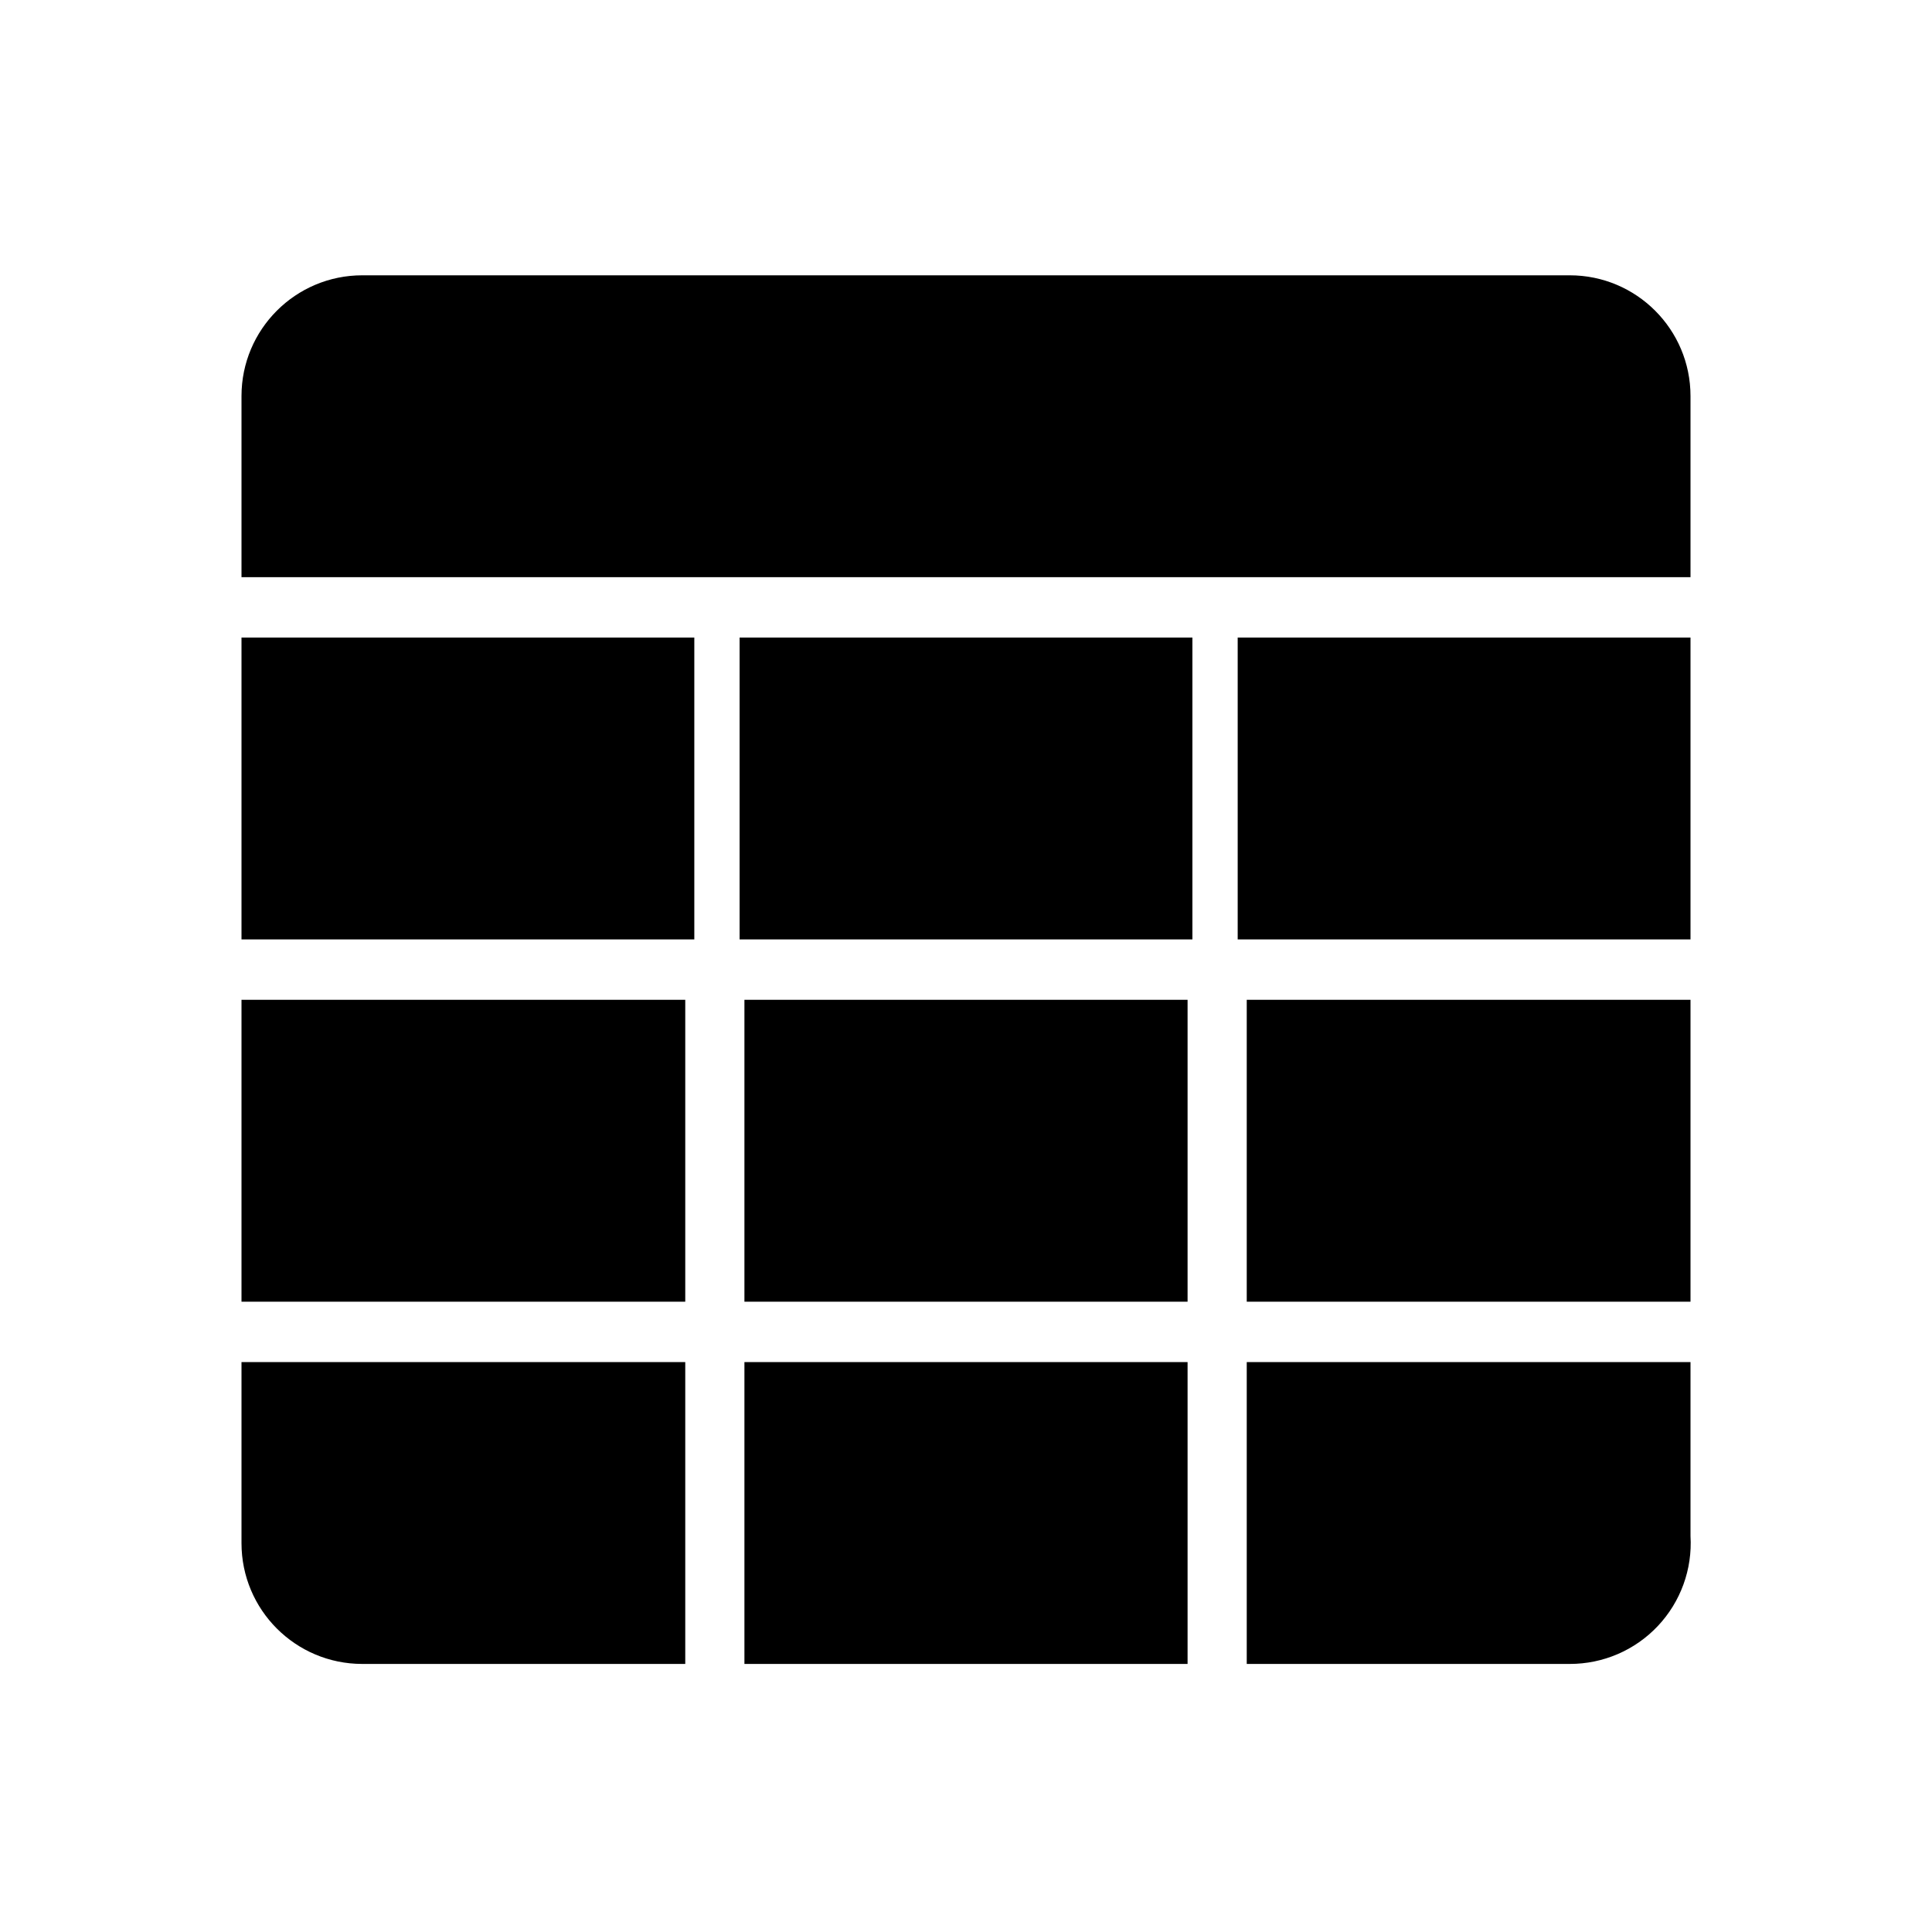
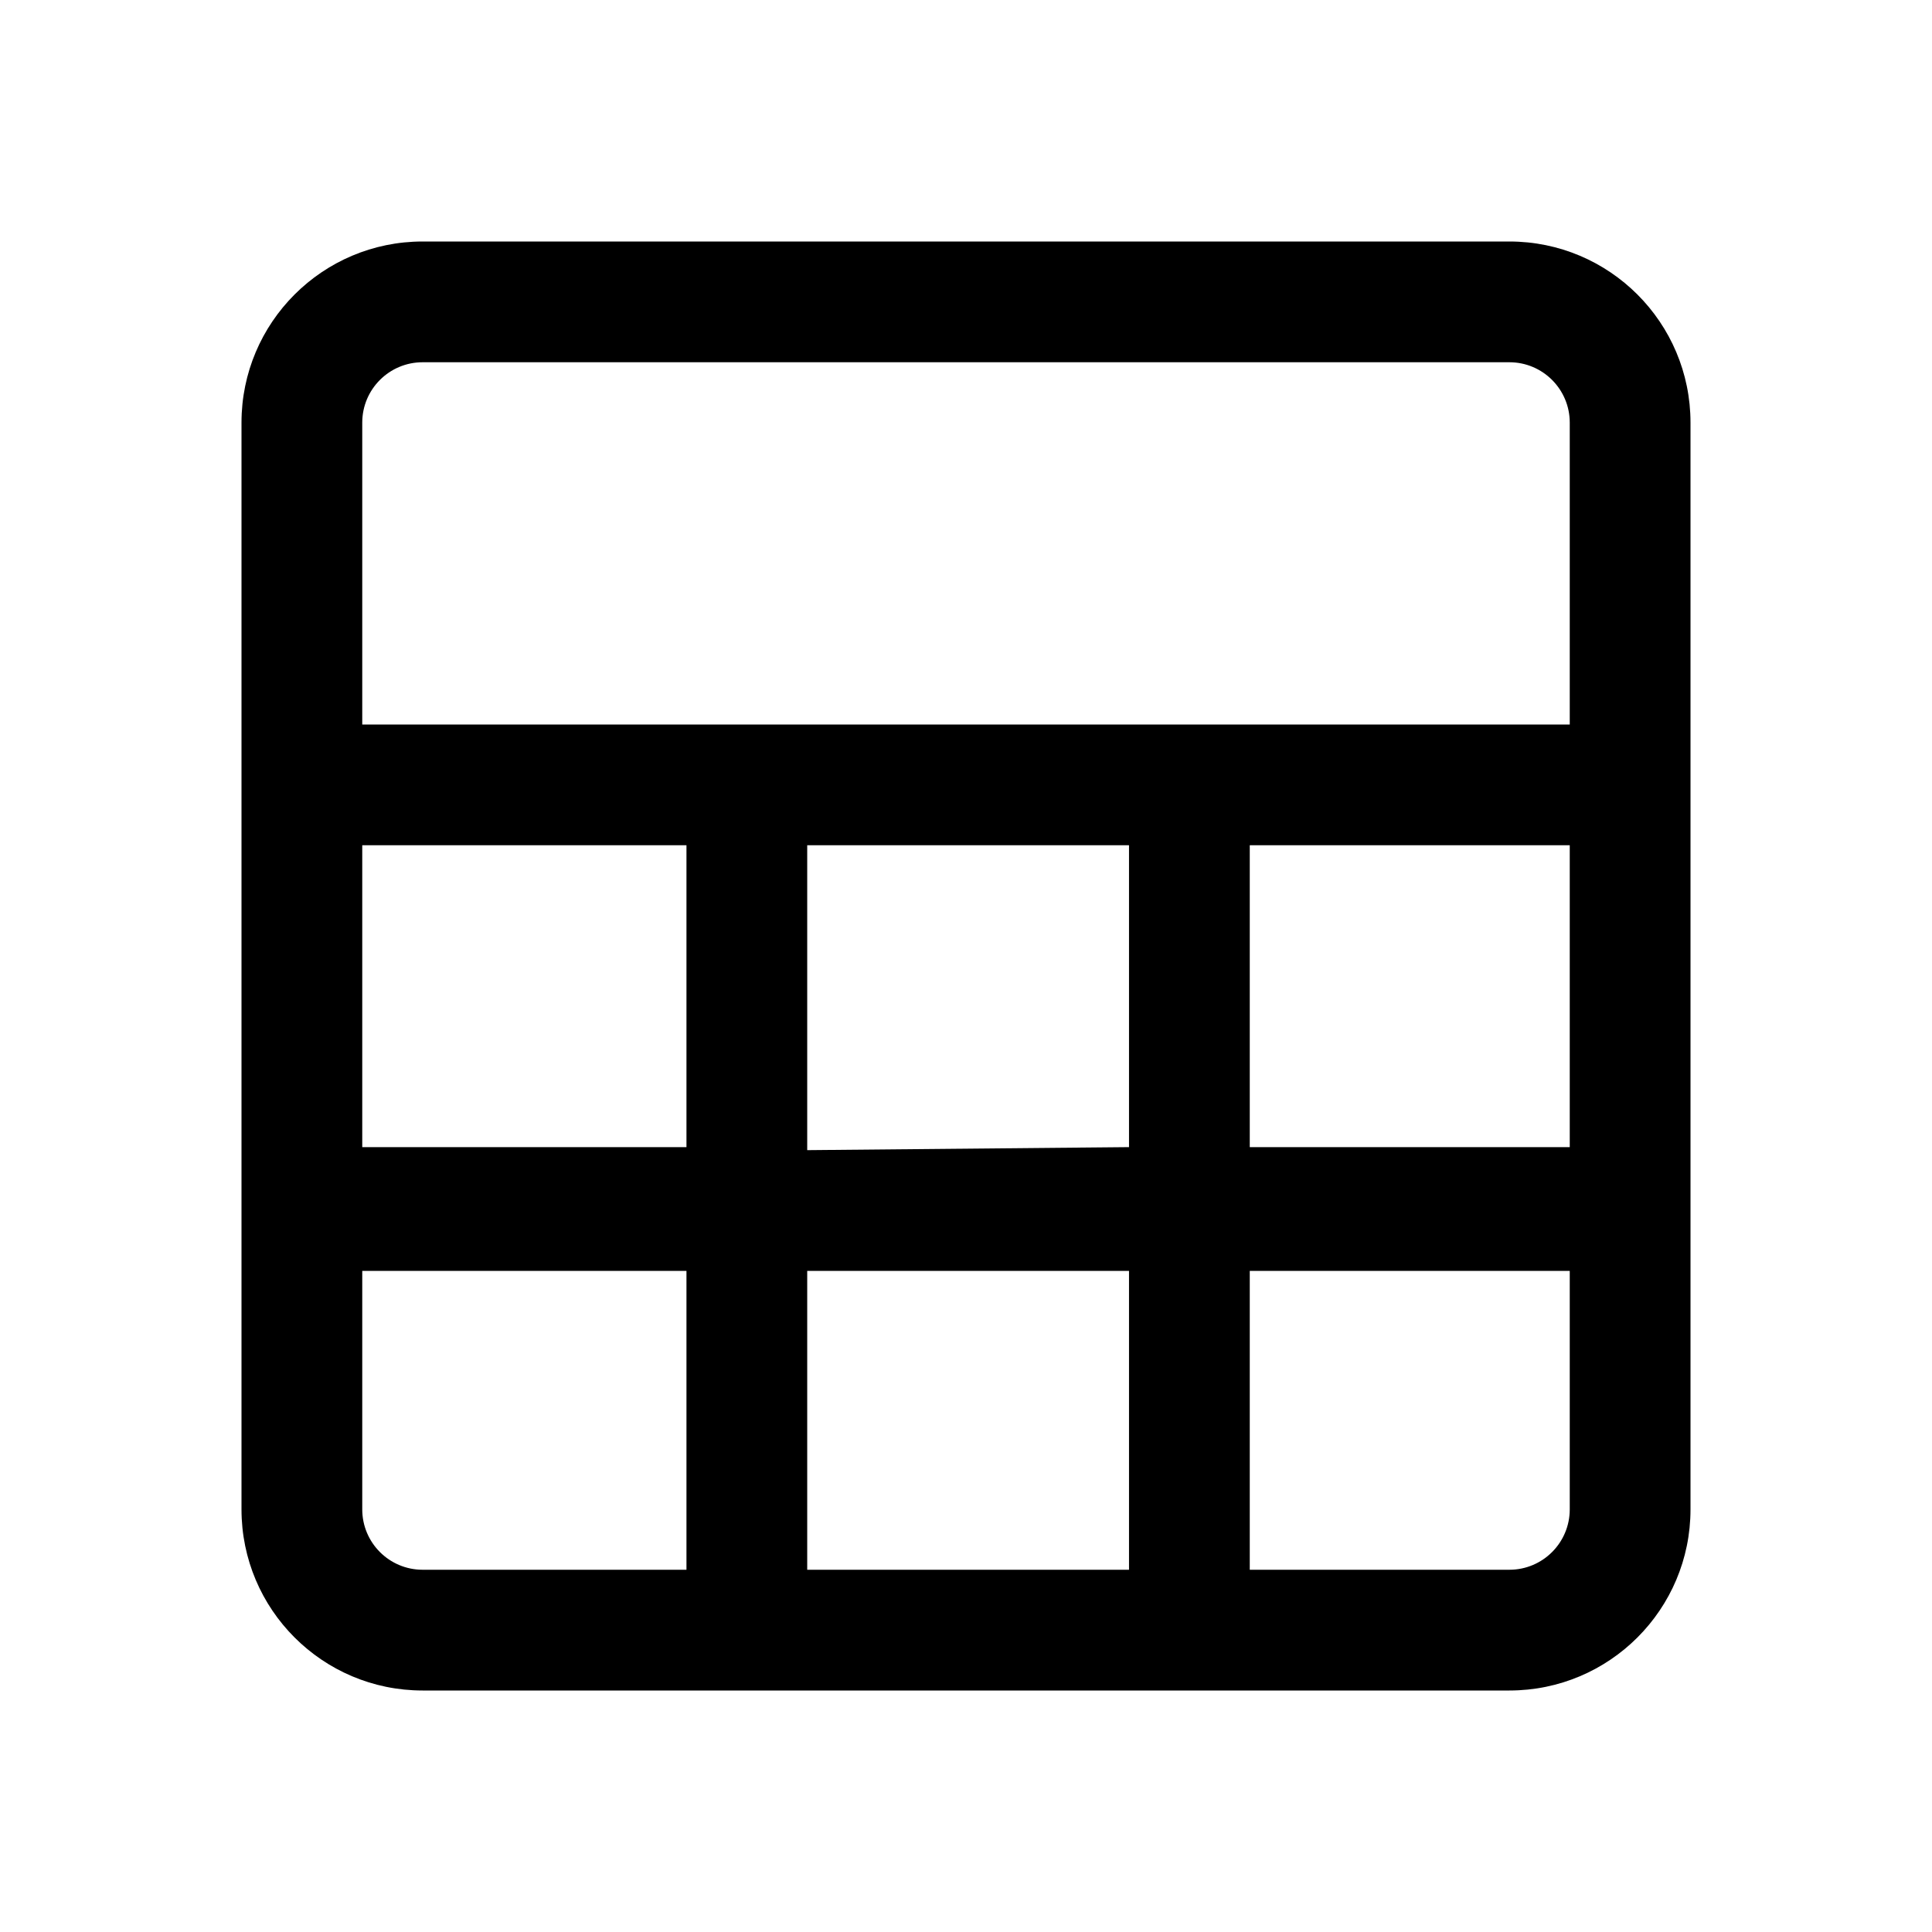
<svg xmlns="http://www.w3.org/2000/svg" viewBox="0 0 32 32">
-   <g id="테이블">
-     <path d="M28,9.56H4v-3a2,2,0,0,1,2-2H26a2,2,0,0,1,2,2Zm-16.5,1H4v5h7.5Zm8.25,0h-7.5v5h7.5Zm8.25,0H20.5v5H28Zm-16.65,6H4v5h7.35Zm8.32,0H12.33v5h7.34Zm8.33,0H20.65v5H28Zm-16.65,6H4v3a2,2,0,0,0,2,2h5.35Zm8.32,0H12.33v5h7.34Zm8.33,3v-3H20.65v5H26A2,2,0,0,0,28,25.44Z" />
+   <g id="dataTable">
+     <path d="M25,4H7A3,3,0,0,0,4,7V25a3,3,0,0,0,3,3H25a3,3,0,0,0,3-3V7A3,3,0,0,0,25,4ZM13.37,19.05V14H18.7v5Zm5.33,2V26H13.37V21.05ZM6,14h5.37v5H6Zm14.7,0H26v5H20.7ZM7,6H25a1,1,0,0,1,1,1v5H6V7A1,1,0,0,1,7,6ZM6,25V21.05h5.37V26H7A1,1,0,0,1,6,25Zm19,1H20.7V21.05H26V25A1,1,0,0,1,25,26Z" />
  </g>
</svg>
